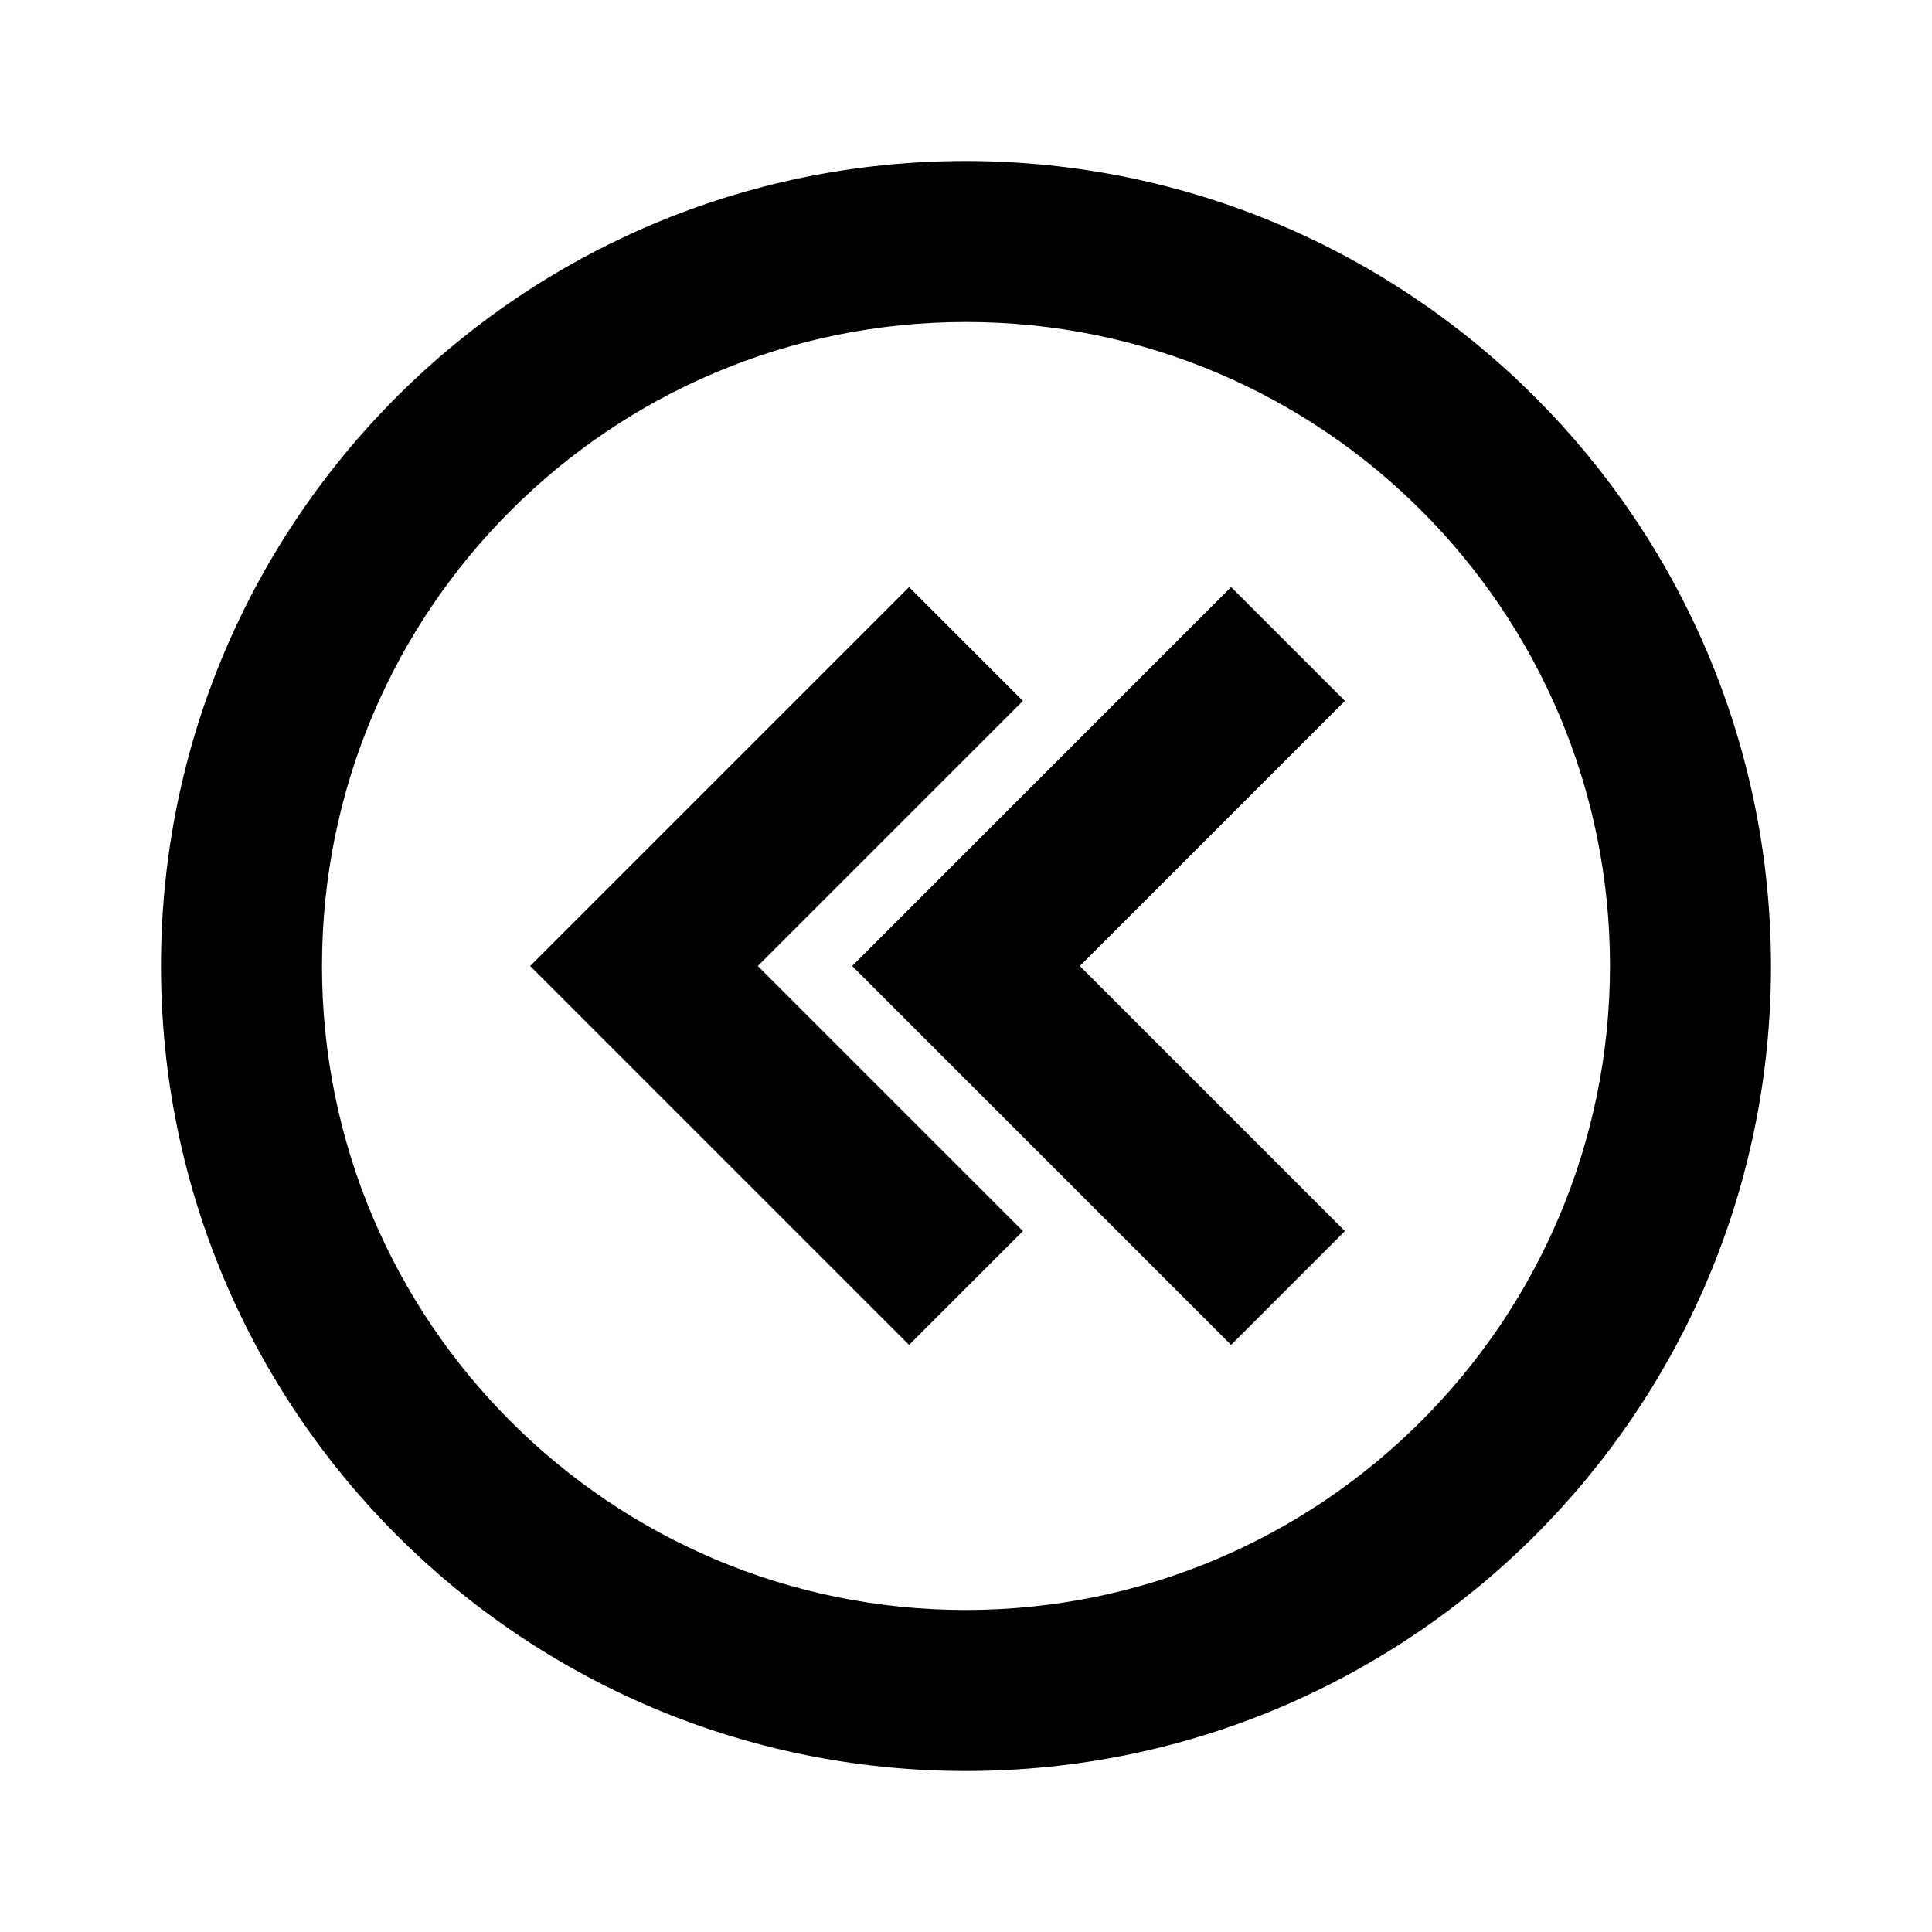
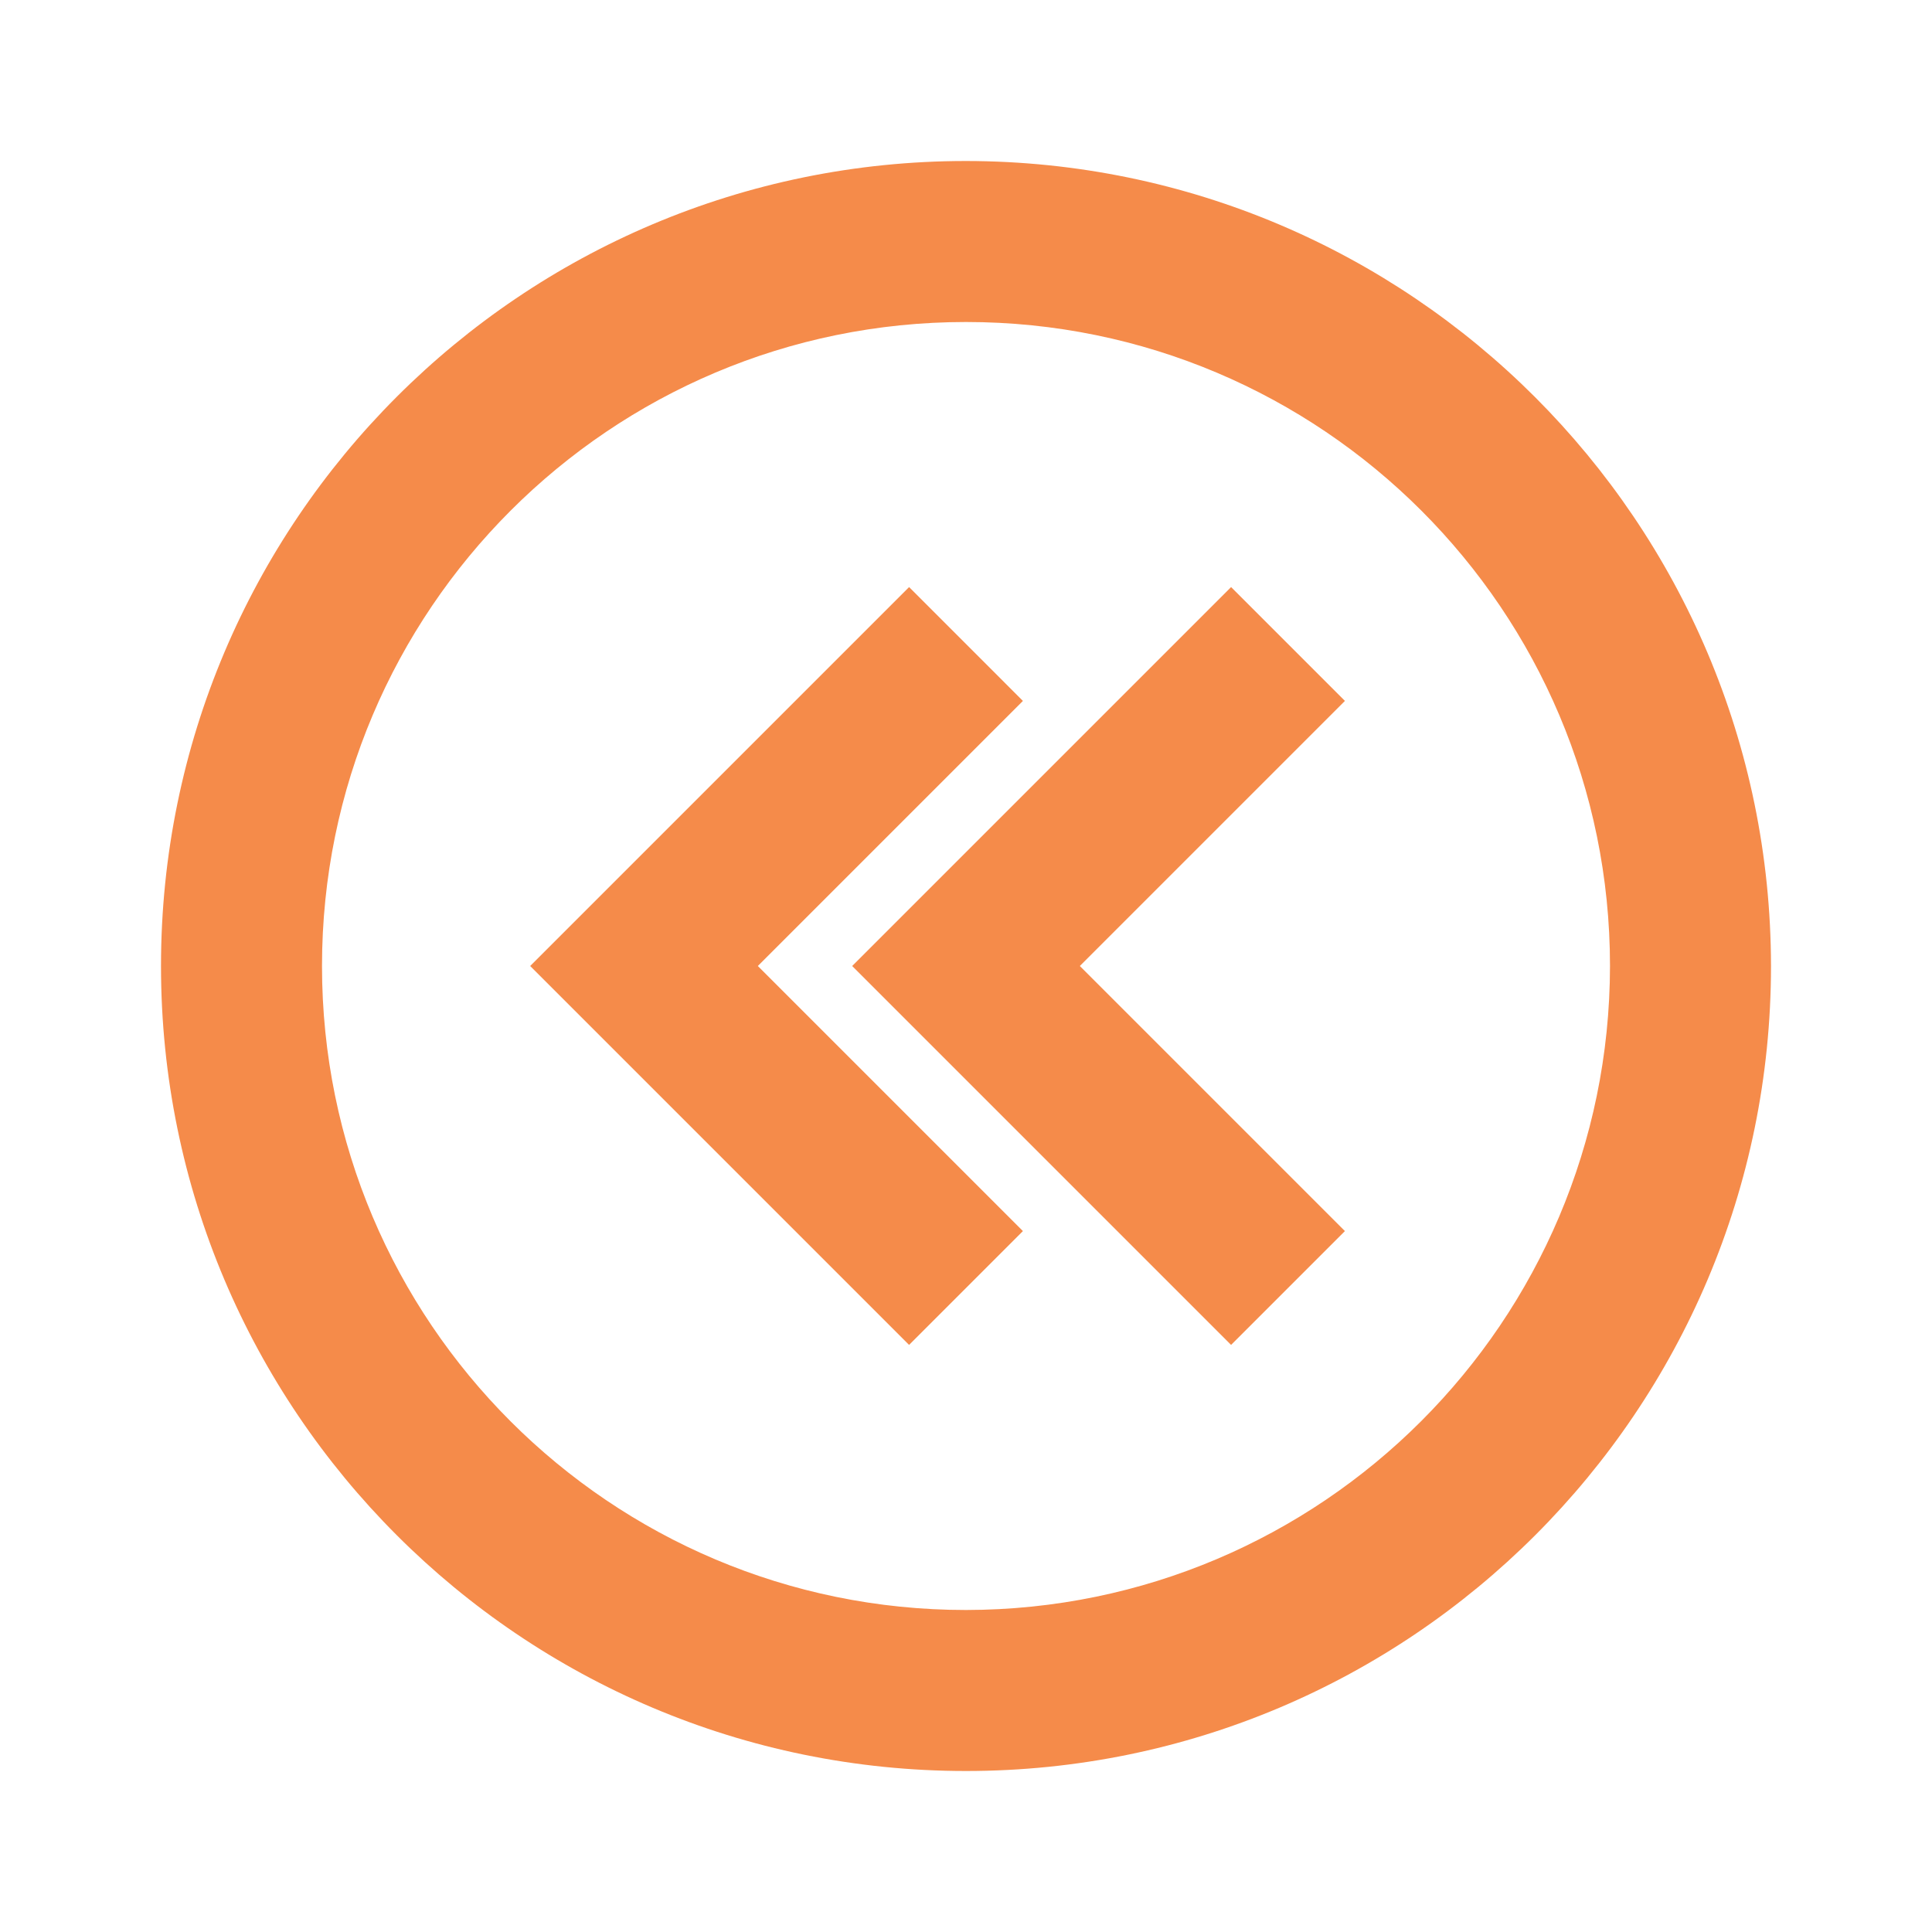
- <svg xmlns="http://www.w3.org/2000/svg" width="24" height="24" viewBox="0 0 24 24">
+ <svg xmlns="http://www.w3.org/2000/svg" fill="#f58b4a" width="90" height="90" viewBox="0 0 24 24">
  <g>
    <path d="M12,2A10,10,0,1,0,22,12,10.011,10.011,0,0,0,12,2Zm0,18a8,8,0,1,1,8-8A8.009,8.009,0,0,1,12,20Z" />
    <polygon points="15.293 7.293 10.586 12 15.293 16.707 16.707 15.293 13.414 12 16.707 8.707 15.293 7.293" />
    <polygon points="12.707 8.707 11.293 7.293 6.586 12 11.293 16.707 12.707 15.293 9.414 12 12.707 8.707" />
  </g>
</svg>
